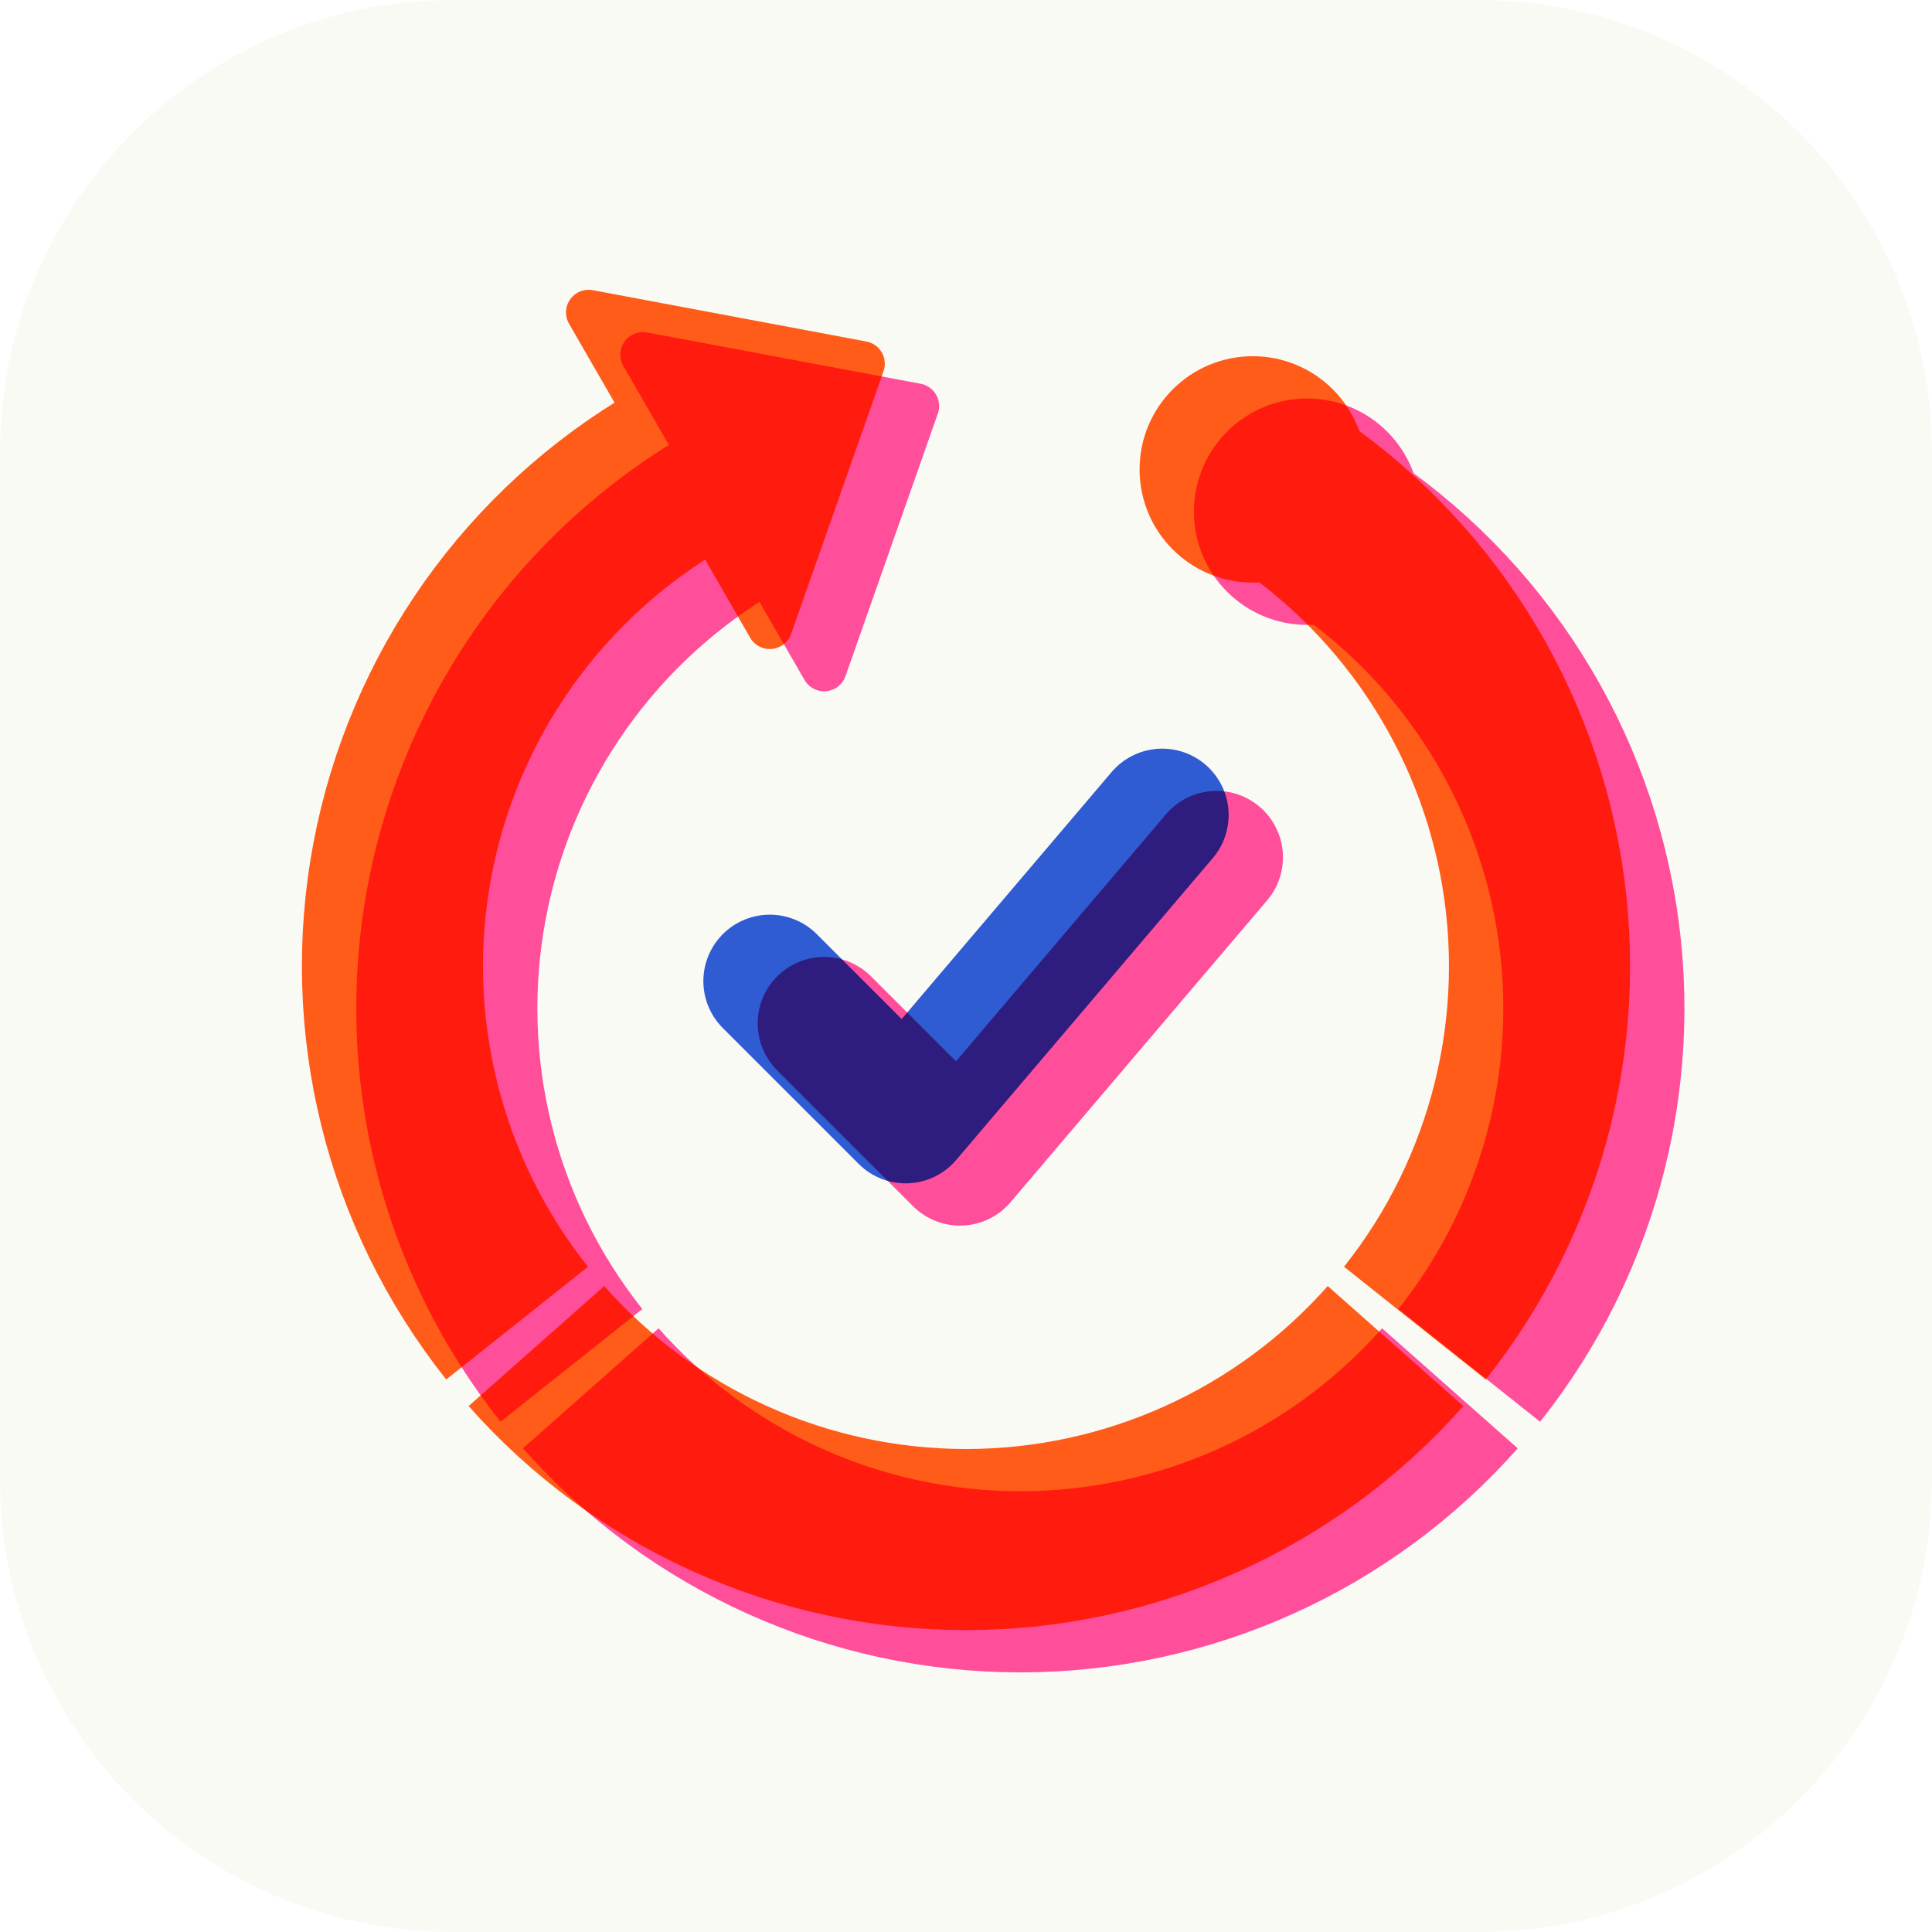
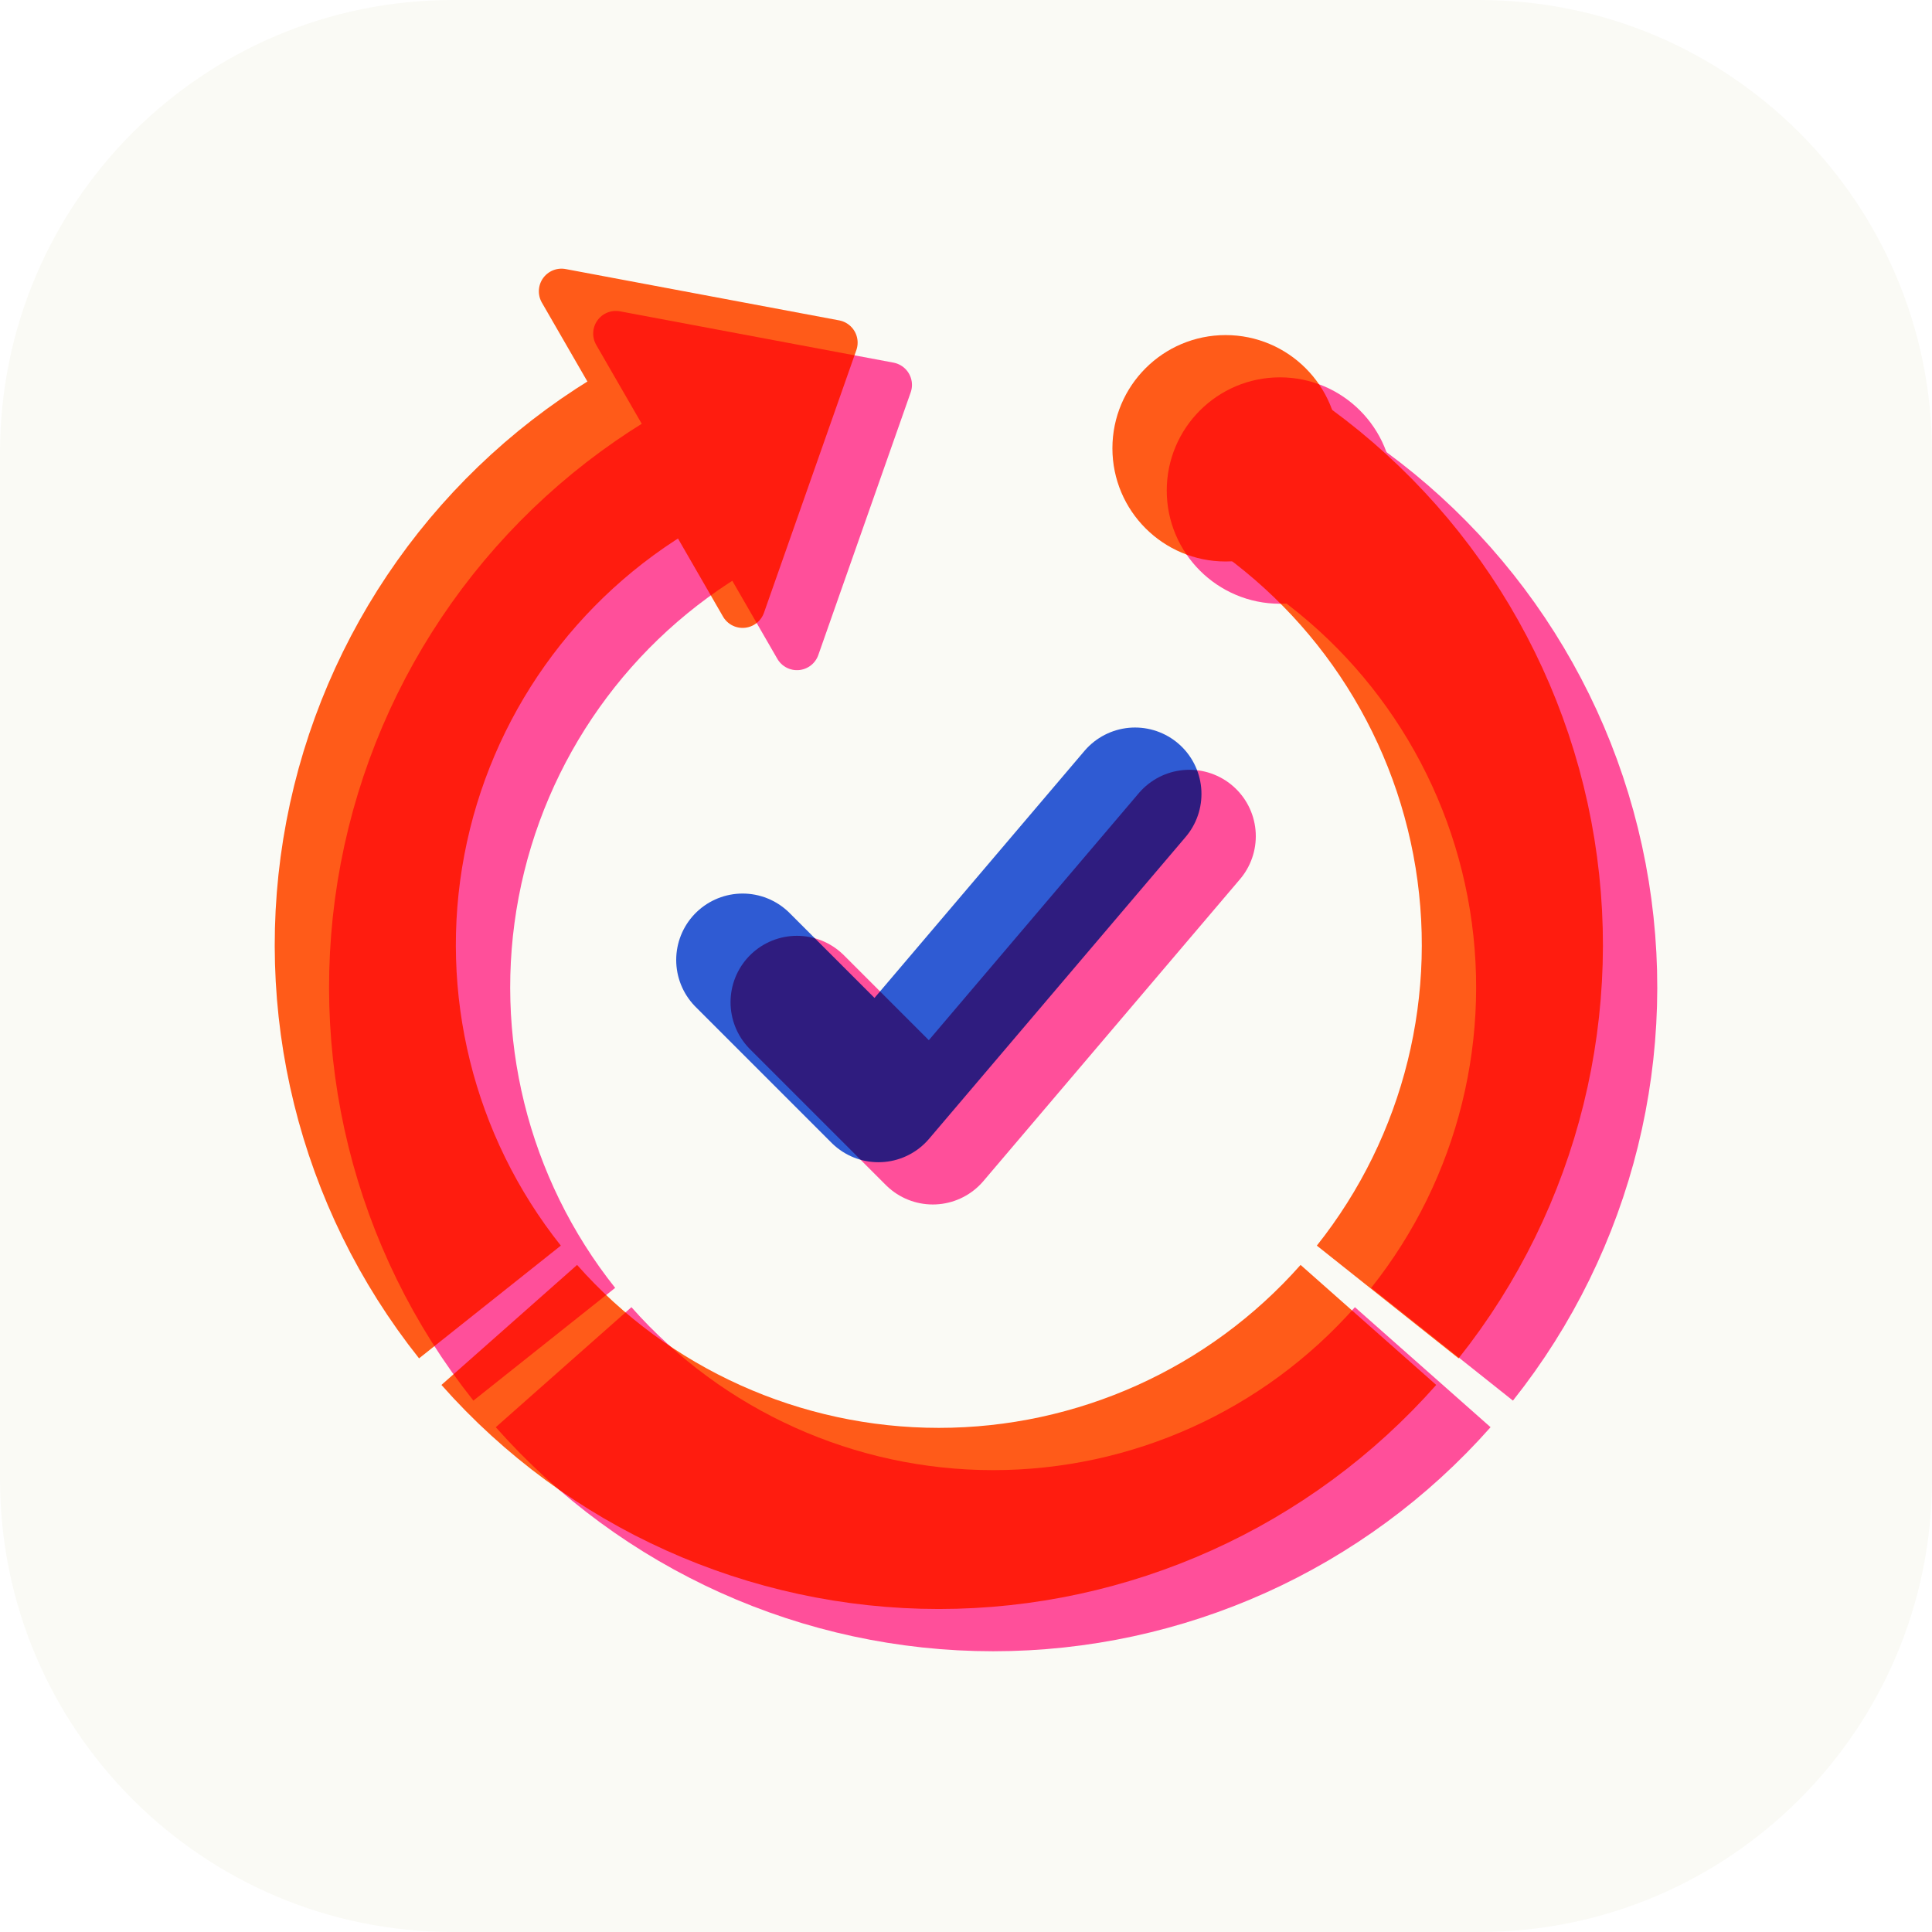
<svg xmlns="http://www.w3.org/2000/svg" viewBox="0 0 64 64">
  <defs>
    <g id="loop">
      <path d="M41.5 15.55A19 19 0 0 1 46.87 43.83M46.23 44.59A19 19 0 0 1 17.77 44.59M17.13 43.83A19 19 0 0 1 22.5 15.55" fill="none" stroke-width="6" />
      <circle cx="41.5" cy="15.55" r="3" stroke-width="1.5" />
      <path d="M28.56 12.05L19.5 10.35L25.5 20.75Z" stroke-width="1.5" stroke-linejoin="round" />
    </g>
    <path id="tick" d="M25.5 32.5L30 37L38.5 27" fill="none" stroke-width="4.4" stroke-linecap="round" stroke-linejoin="round" />
  </defs>
  <rect width="64" height="64" rx="15" fill="#fafaf5" />
-   <g style="isolation:isolate">
+   <g style="isolation:isolate" transform="translate(-0.9 -0.7)">
    <g fill="#ff4f9a" stroke="#ff4f9a" transform="translate(1.8 1.4)" style="mix-blend-mode:multiply">
      <use href="#loop" />
      <use href="#tick" />
    </g>
    <g fill="#ff5b19" stroke="#ff5b19" style="mix-blend-mode:multiply">
      <use href="#loop" />
    </g>
    <use href="#tick" stroke="#2f5bd3" style="mix-blend-mode:multiply" />
  </g>
</svg>
